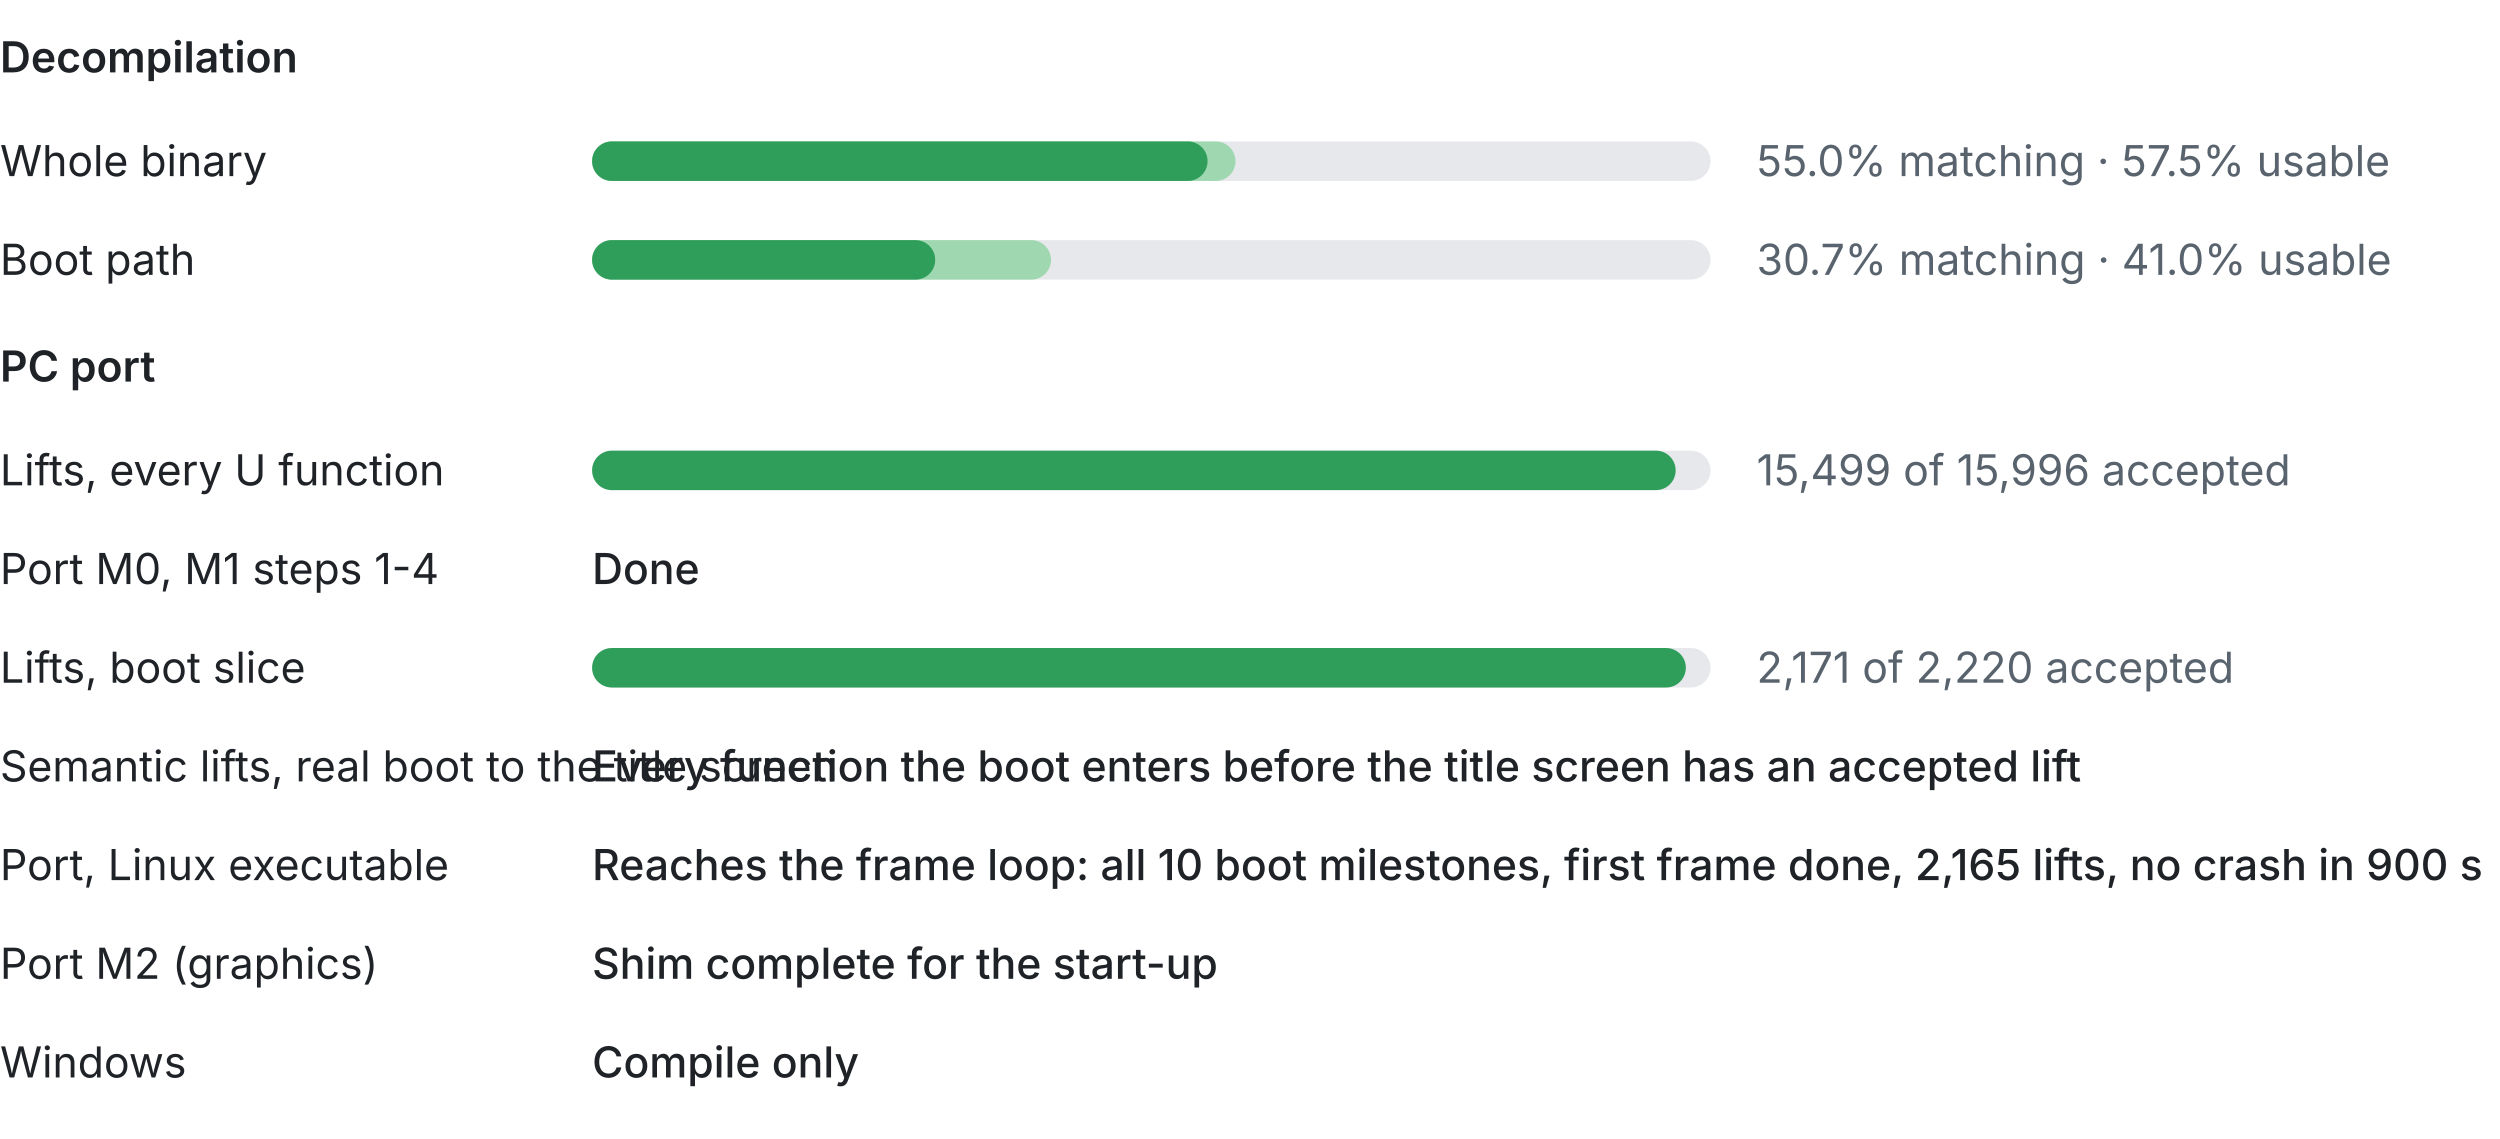
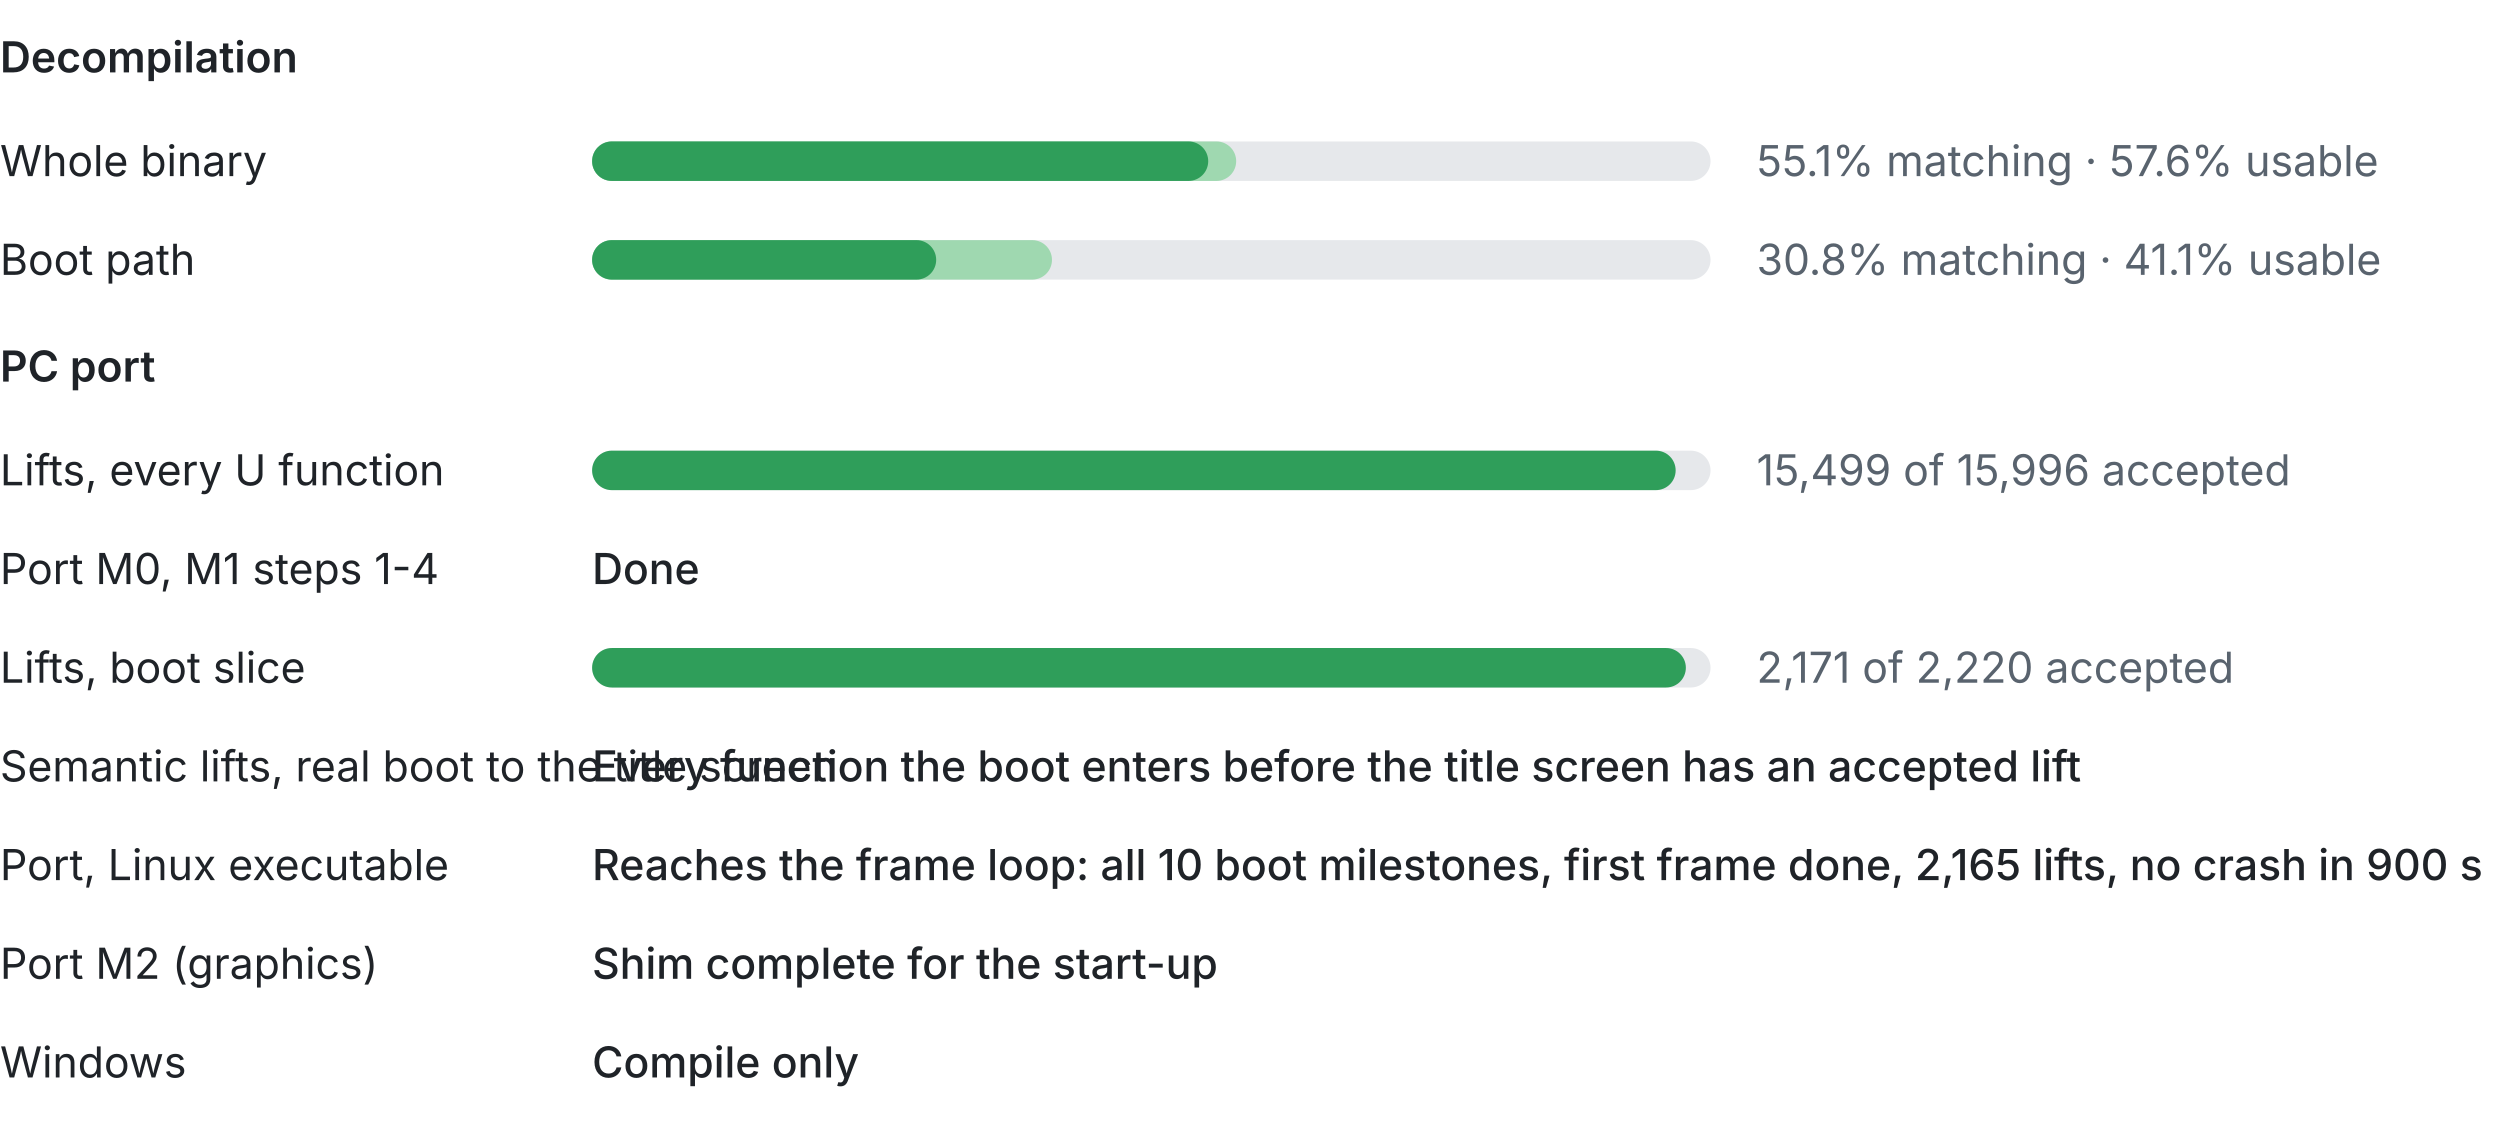
<svg xmlns="http://www.w3.org/2000/svg" width="760" height="346" viewBox="0 0 760 346" role="img">
  <style>.h{font:600 13px system-ui,-apple-system,'Segoe UI',sans-serif;fill:#1f2328}.l,.n,.s{font:13px system-ui,-apple-system,'Segoe UI',sans-serif;fill:#1f2328}.n{fill:#59636e}.s{fill:#1f2328;font-weight:500}.t{fill:#e6e8eb}.m{fill:#9fd8b0}.o{fill:#2f9e5a}@media (prefers-color-scheme:dark){.h,.l,.s{fill:#e6edf3}.n{fill:#9198a1}.t{fill:#2b3138}.m{fill:#2c6e45}.o{fill:#4cc27a}}</style>
  <text class="h" x="0" y="22">Decompilation</text>
  <text class="l" x="0" y="49" dy="0.35em">Whole binary</text>
  <rect class="t" x="180" y="43" width="340" height="12" rx="6" />
-   <rect class="m" x="180" y="43" width="195.6" height="12" rx="6" />
-   <rect class="o" x="180" y="43" width="187.1" height="12" rx="6" />
-   <text class="n" x="534" y="49" dy="0.35em">55.0% matching · 57.5% usable</text>
+   <rect class="m" x="180" y="43" width="195.8" height="12" rx="6" />
+   <rect class="o" x="180" y="43" width="187.3" height="12" rx="6" />
+   <text class="n" x="534" y="49" dy="0.35em">55.1% matching · 57.6% usable</text>
  <text class="l" x="0" y="79" dy="0.35em">Boot path</text>
  <rect class="t" x="180" y="73" width="340" height="12" rx="6" />
-   <rect class="m" x="180" y="73" width="139.5" height="12" rx="6" />
-   <rect class="o" x="180" y="73" width="104.3" height="12" rx="6" />
-   <text class="n" x="534" y="79" dy="0.35em">30.7% matching · 41.0% usable</text>
+   <rect class="m" x="180" y="73" width="139.8" height="12" rx="6" />
+   <rect class="o" x="180" y="73" width="104.6" height="12" rx="6" />
+   <text class="n" x="534" y="79" dy="0.35em">30.8% matching · 41.1% usable</text>
  <text class="h" x="0" y="116">PC port</text>
  <text class="l" x="0" y="143" dy="0.35em">Lifts, every U function</text>
  <rect class="t" x="180" y="137" width="340" height="12" rx="6" />
  <rect class="o" x="180" y="137" width="329.4" height="12" rx="6" />
  <text class="n" x="534" y="143" dy="0.35em">15,499 of 15,996 accepted</text>
  <text class="l" x="0" y="173" dy="0.35em">Port M0, M1 steps 1-4</text>
  <text class="s" x="180" y="173" dy="0.35em">Done</text>
  <text class="l" x="0" y="203" dy="0.35em">Lifts, boot slice</text>
  <rect class="t" x="180" y="197" width="340" height="12" rx="6" />
  <rect class="o" x="180" y="197" width="332.5" height="12" rx="6" />
  <text class="n" x="534" y="203" dy="0.35em">2,171 of 2,220 accepted</text>
  <text class="l" x="0" y="233" dy="0.35em">Semantic lifts, real boot to the title screen</text>
  <text class="s" x="180" y="233" dy="0.35em">Every function the boot enters before the title screen has an accepted lift</text>
  <text class="l" x="0" y="263" dy="0.35em">Port, Linux executable</text>
  <text class="s" x="180" y="263" dy="0.35em">Reaches the frame loop: all 10 boot milestones, first frame done, 2,165 lifts, no crash in 900 s</text>
  <text class="l" x="0" y="293" dy="0.35em">Port M2 (graphics)</text>
  <text class="s" x="180" y="293" dy="0.35em">Shim complete for the start-up</text>
  <text class="l" x="0" y="323" dy="0.35em">Windows</text>
  <text class="s" x="180" y="323" dy="0.35em">Compile only</text>
</svg>
